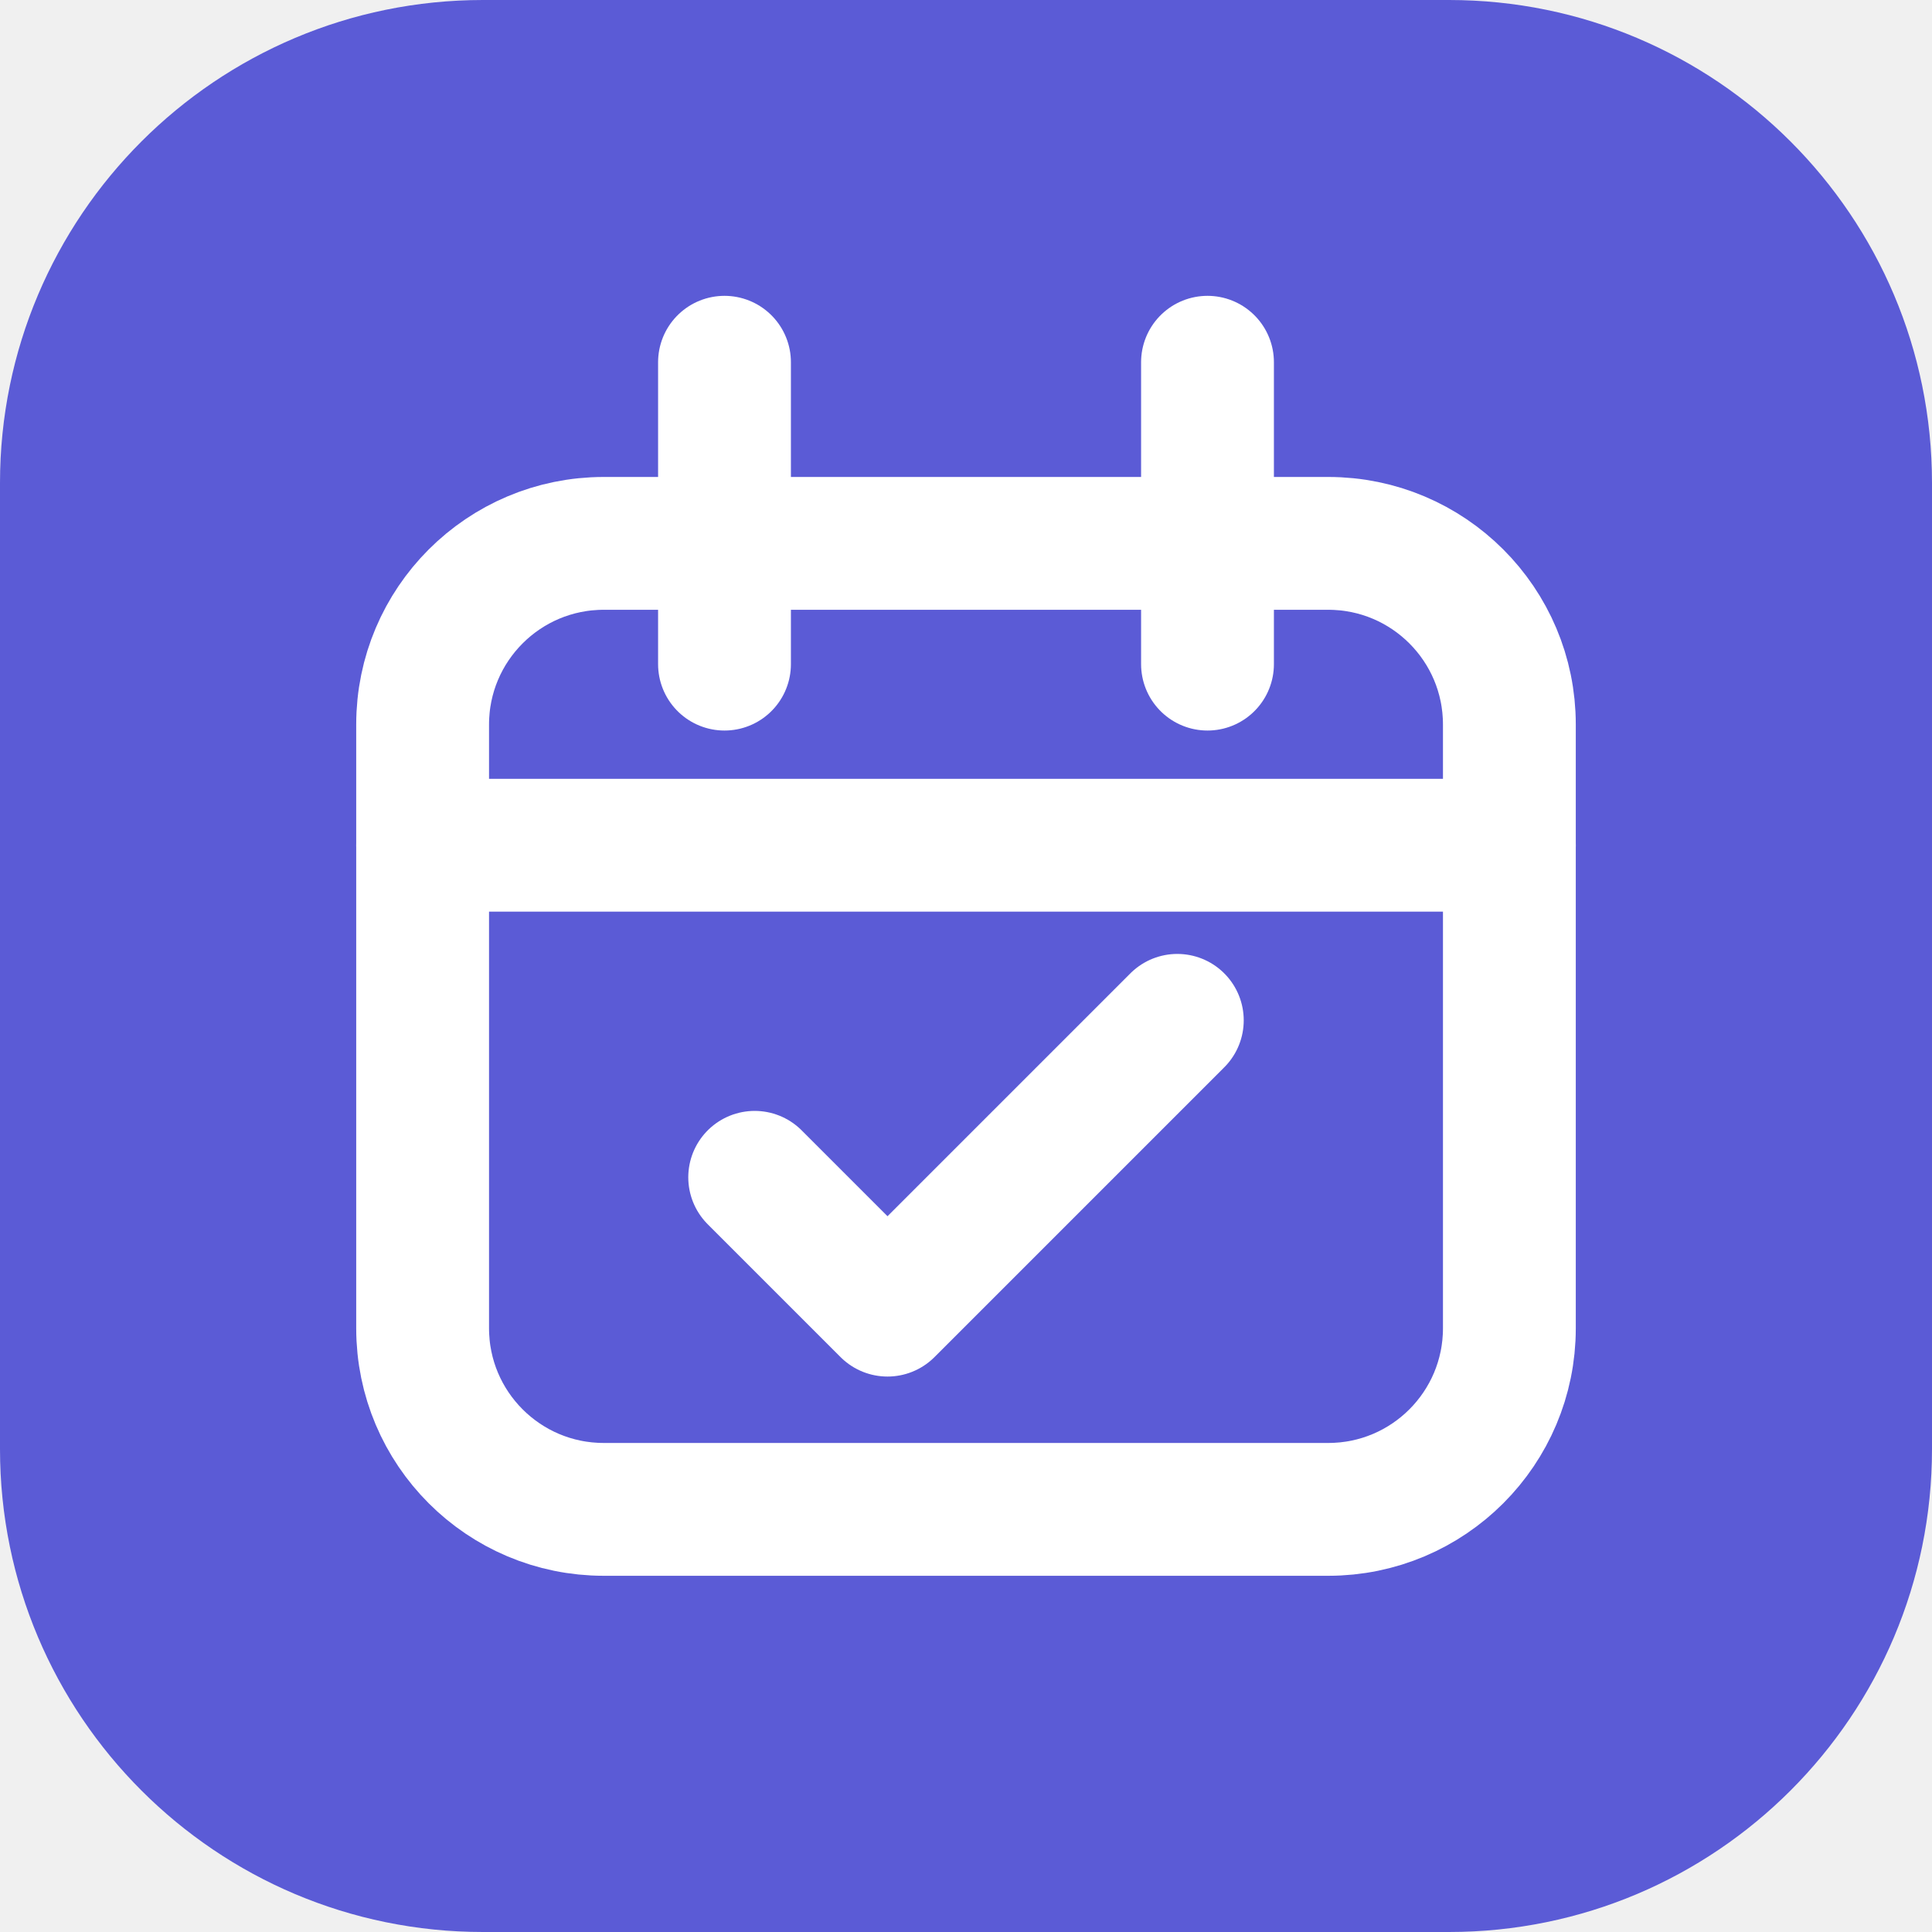
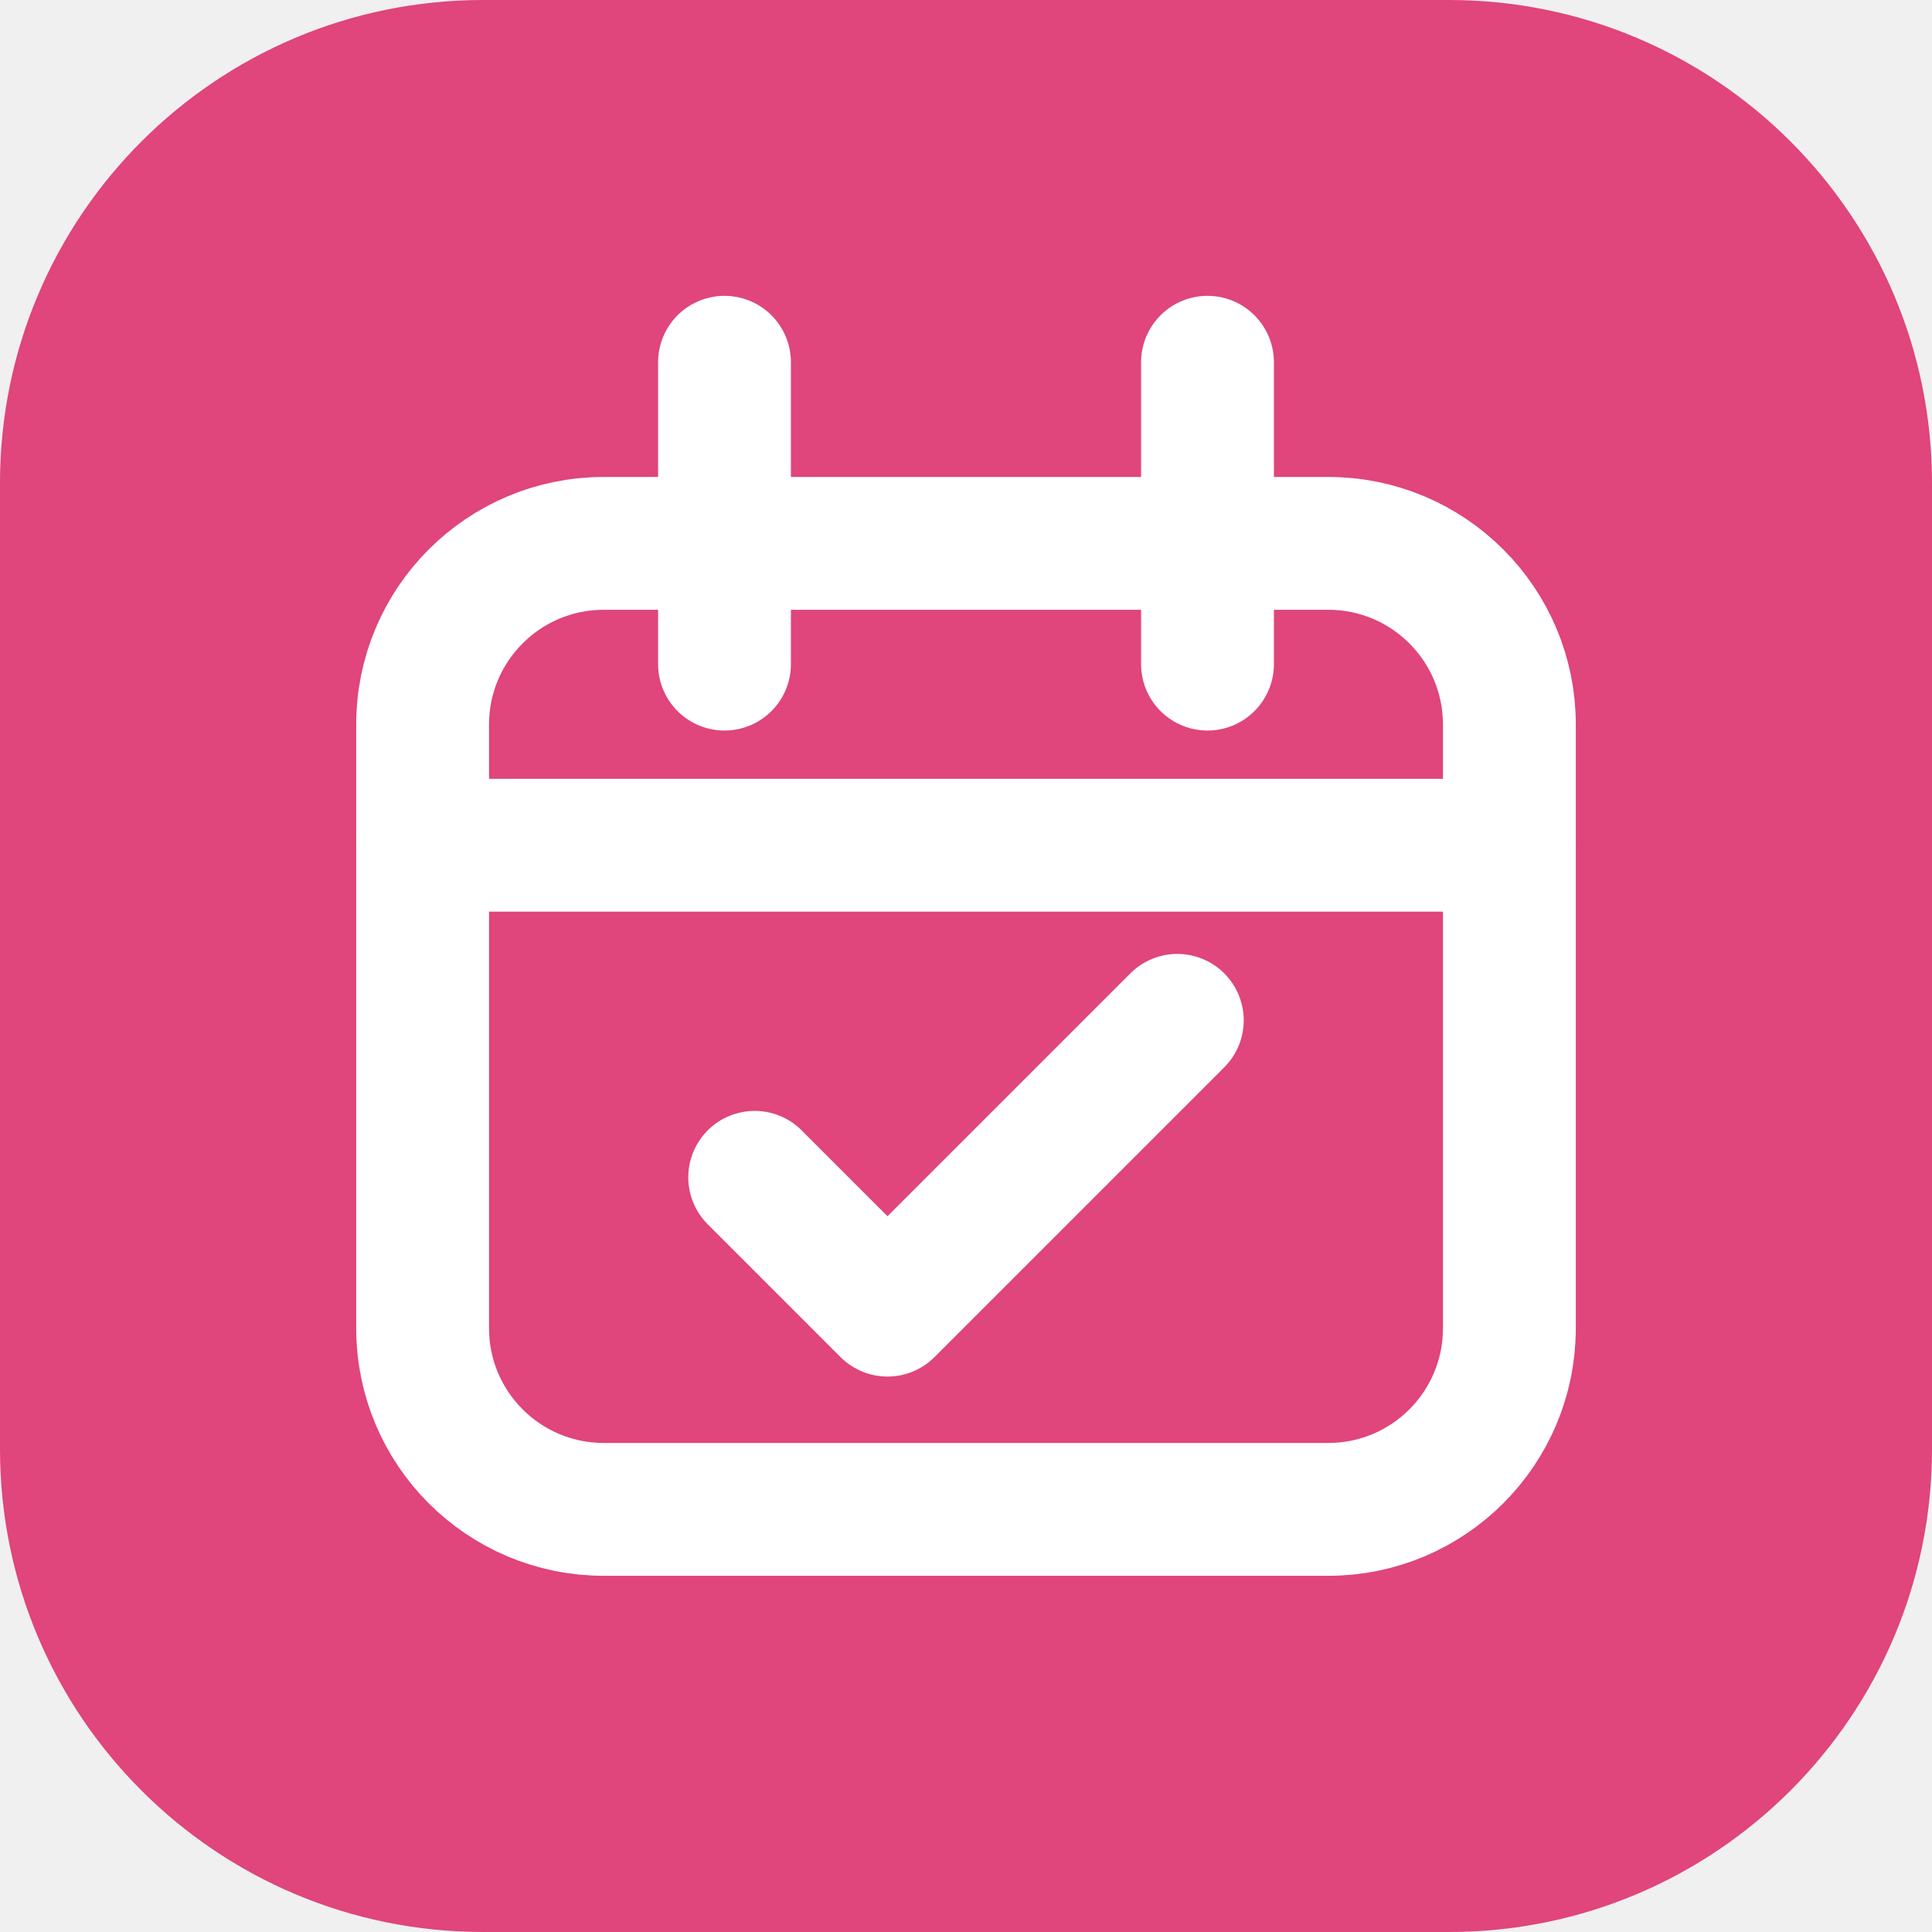
<svg xmlns="http://www.w3.org/2000/svg" viewBox="0 0 32 32">
-   <rect width="32" height="32" rx="8" fill="#5b5bd6" />
+   <rect width="32" height="32" rx="8" fill="#e0457b" />
  <rect x="7" y="9" width="18" height="16" rx="3" fill="none" stroke="#fff" stroke-width="2.2" />
  <path d="M7 14h18M12 6v5M20 6v5" stroke="#fff" stroke-width="2.2" stroke-linecap="round" />
  <path d="M12.5 19.5l2.2 2.2 4.8-4.8" fill="none" stroke="#fff" stroke-width="2.2" stroke-linecap="round" stroke-linejoin="round" />
</svg>
